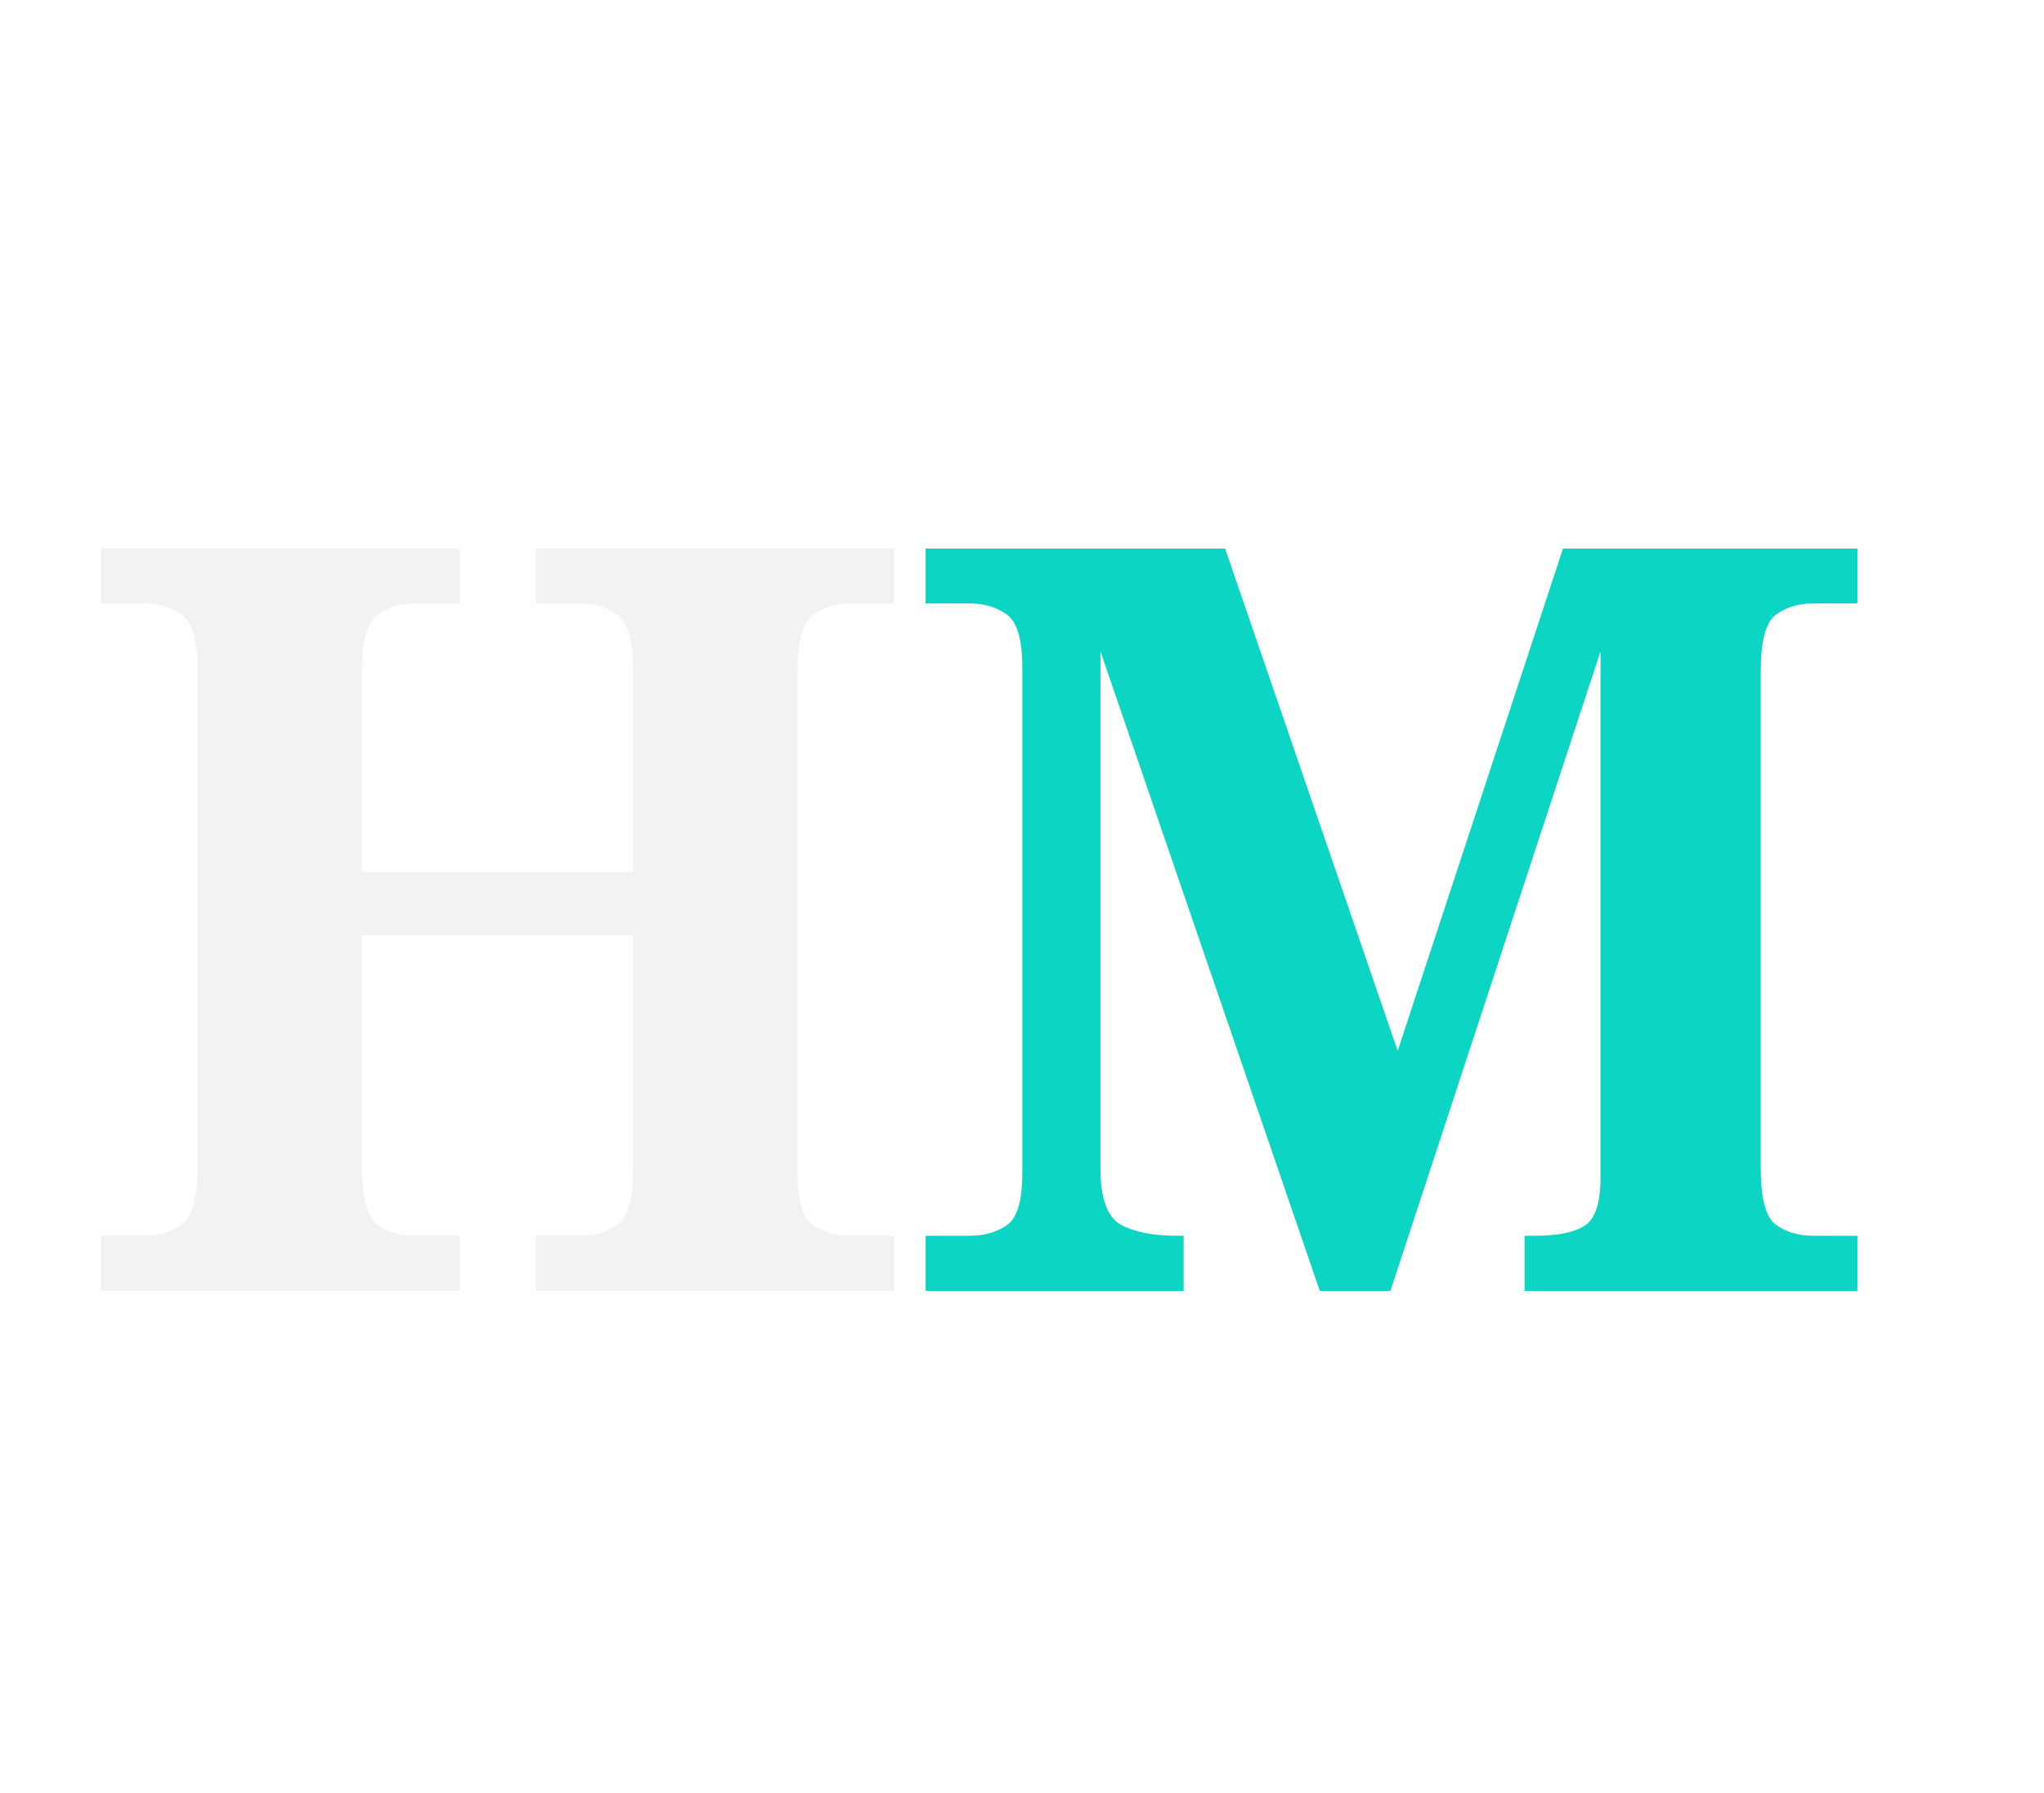
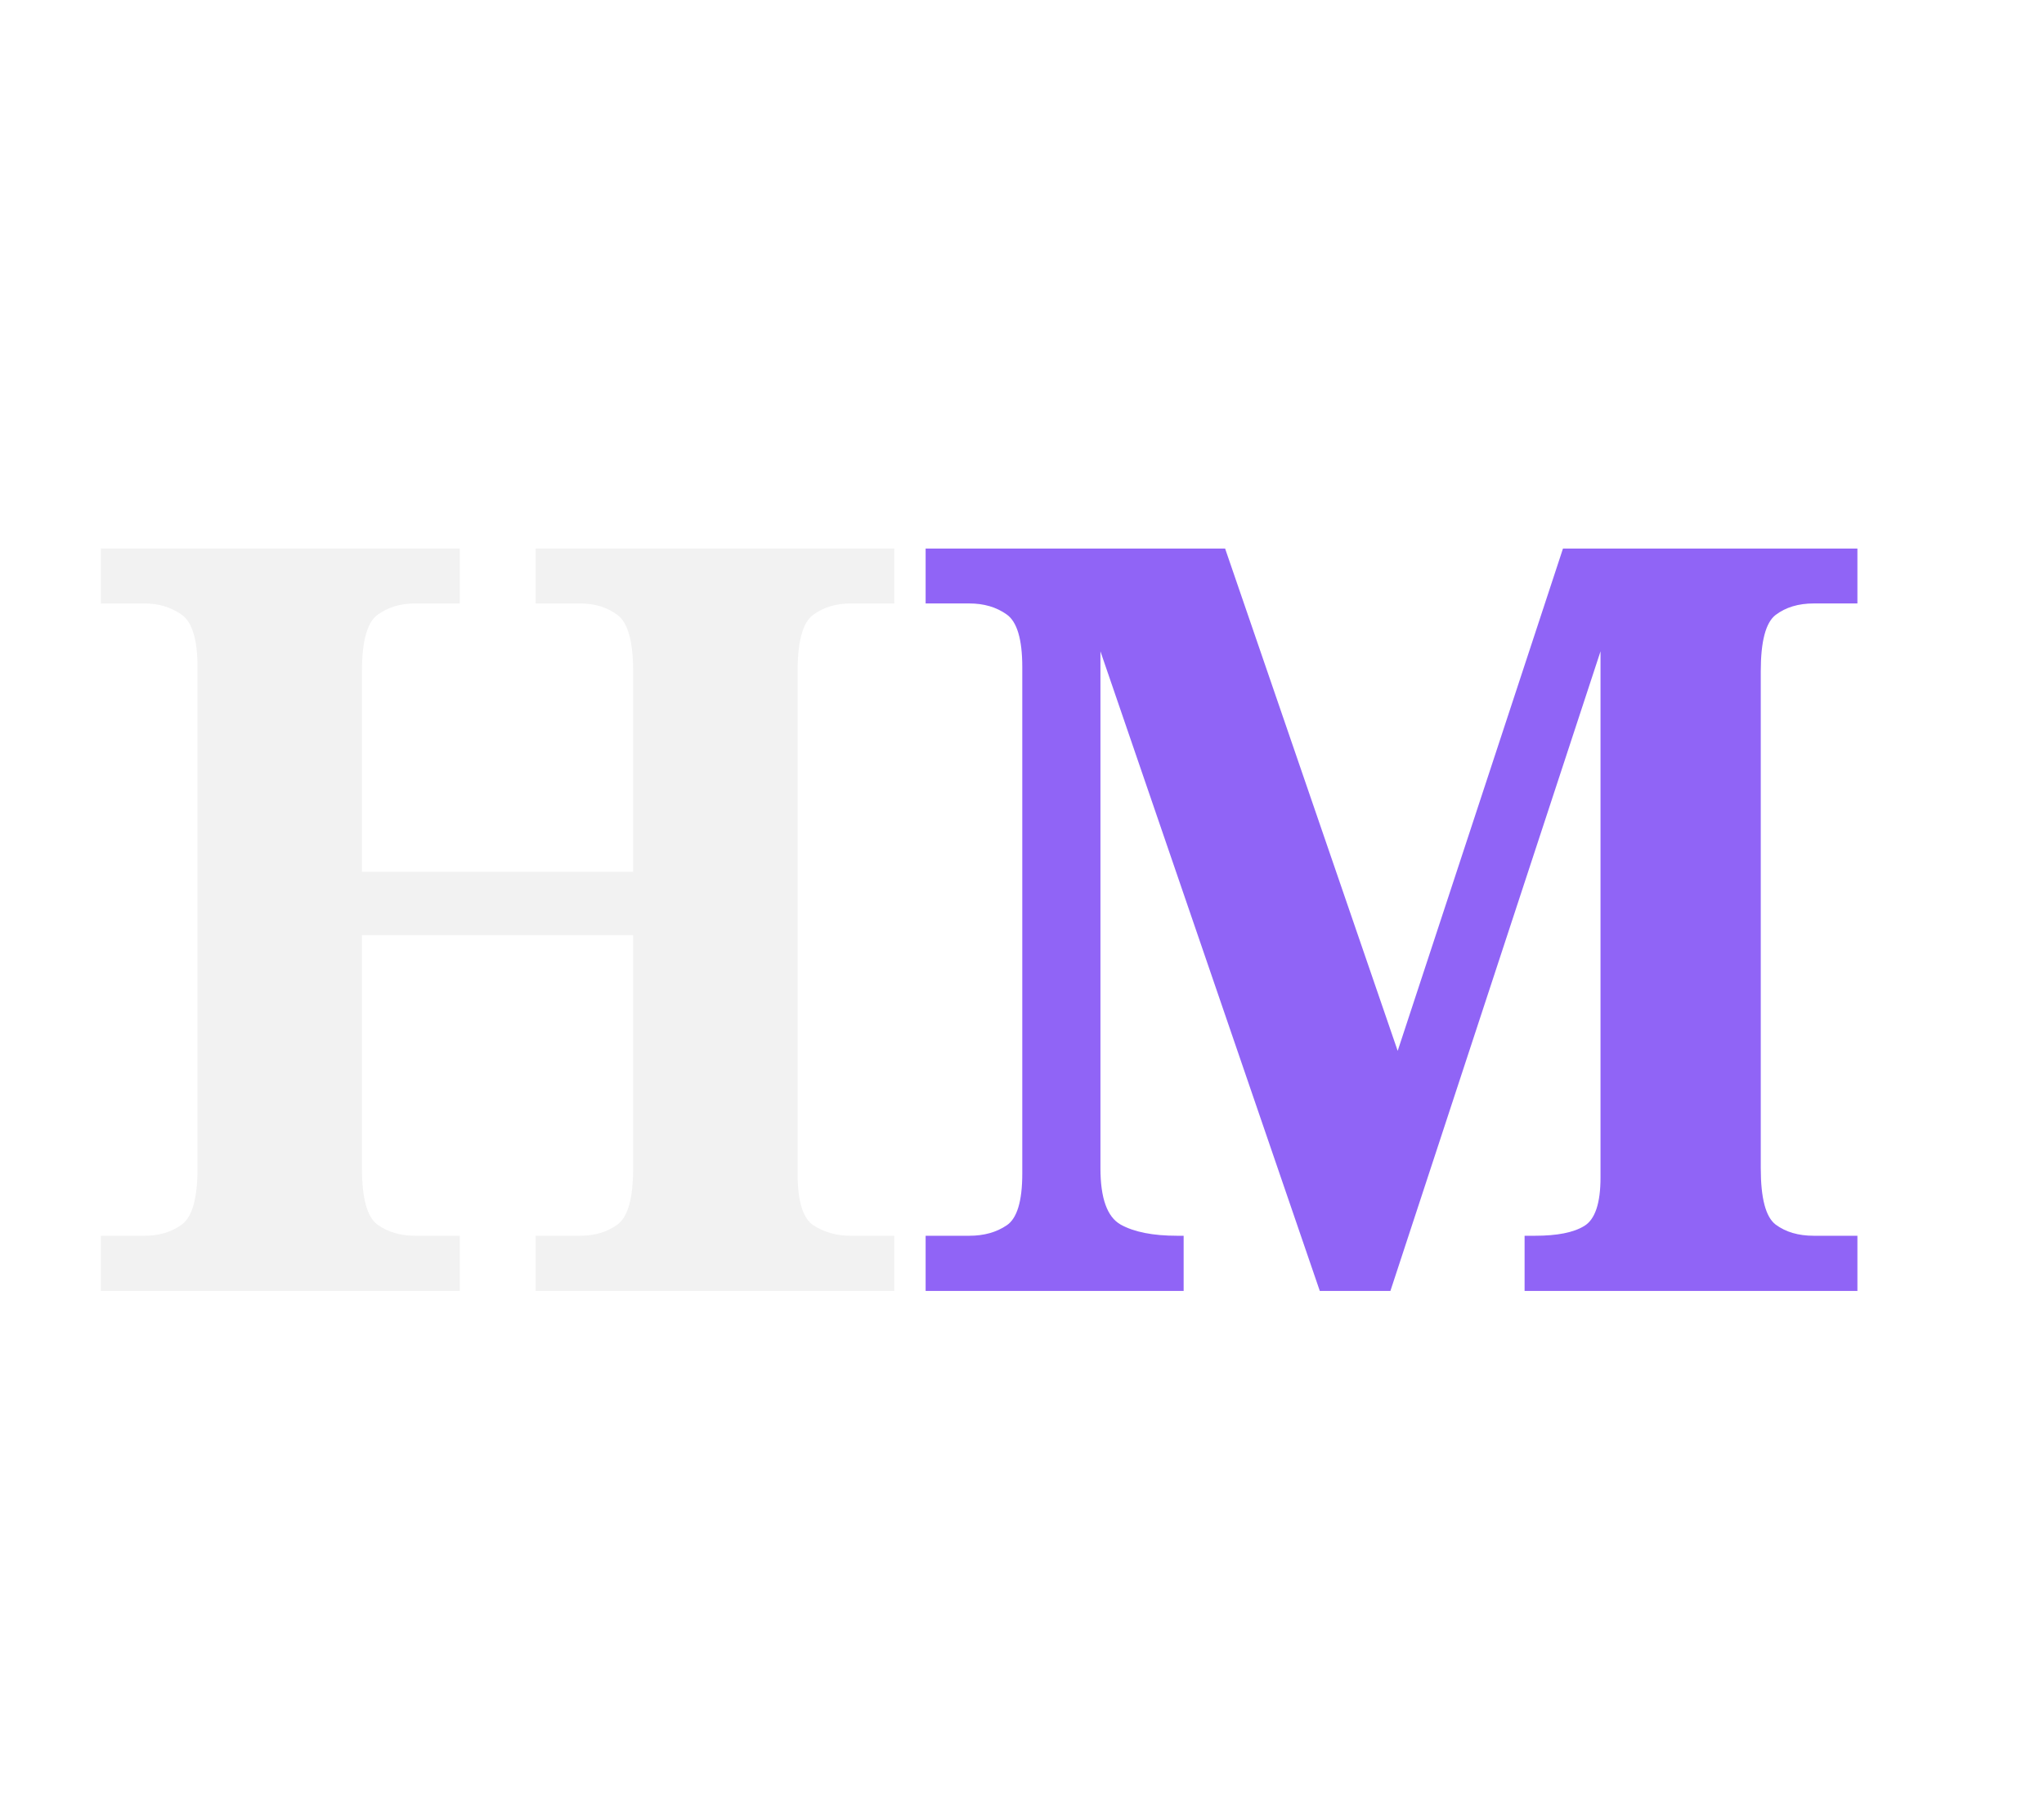
<svg xmlns="http://www.w3.org/2000/svg" width="114" height="100" viewBox="0 0 114 100" role="img" aria-label="Hirret Media ikona">
  <text x="4" y="72" font-size="58" font-weight="700" fill="#f2f2f2" font-family="Georgia,serif">H</text>
-   <text x="50" y="72" font-size="58" font-weight="700" fill="#00d4c0" font-family="Georgia,serif" opacity="0.95">M</text>
+   <text x="50" y="72" font-size="58" font-weight="700" fill="#8b5cf6" font-family="Georgia,serif" opacity="0.95">M</text>
</svg>
